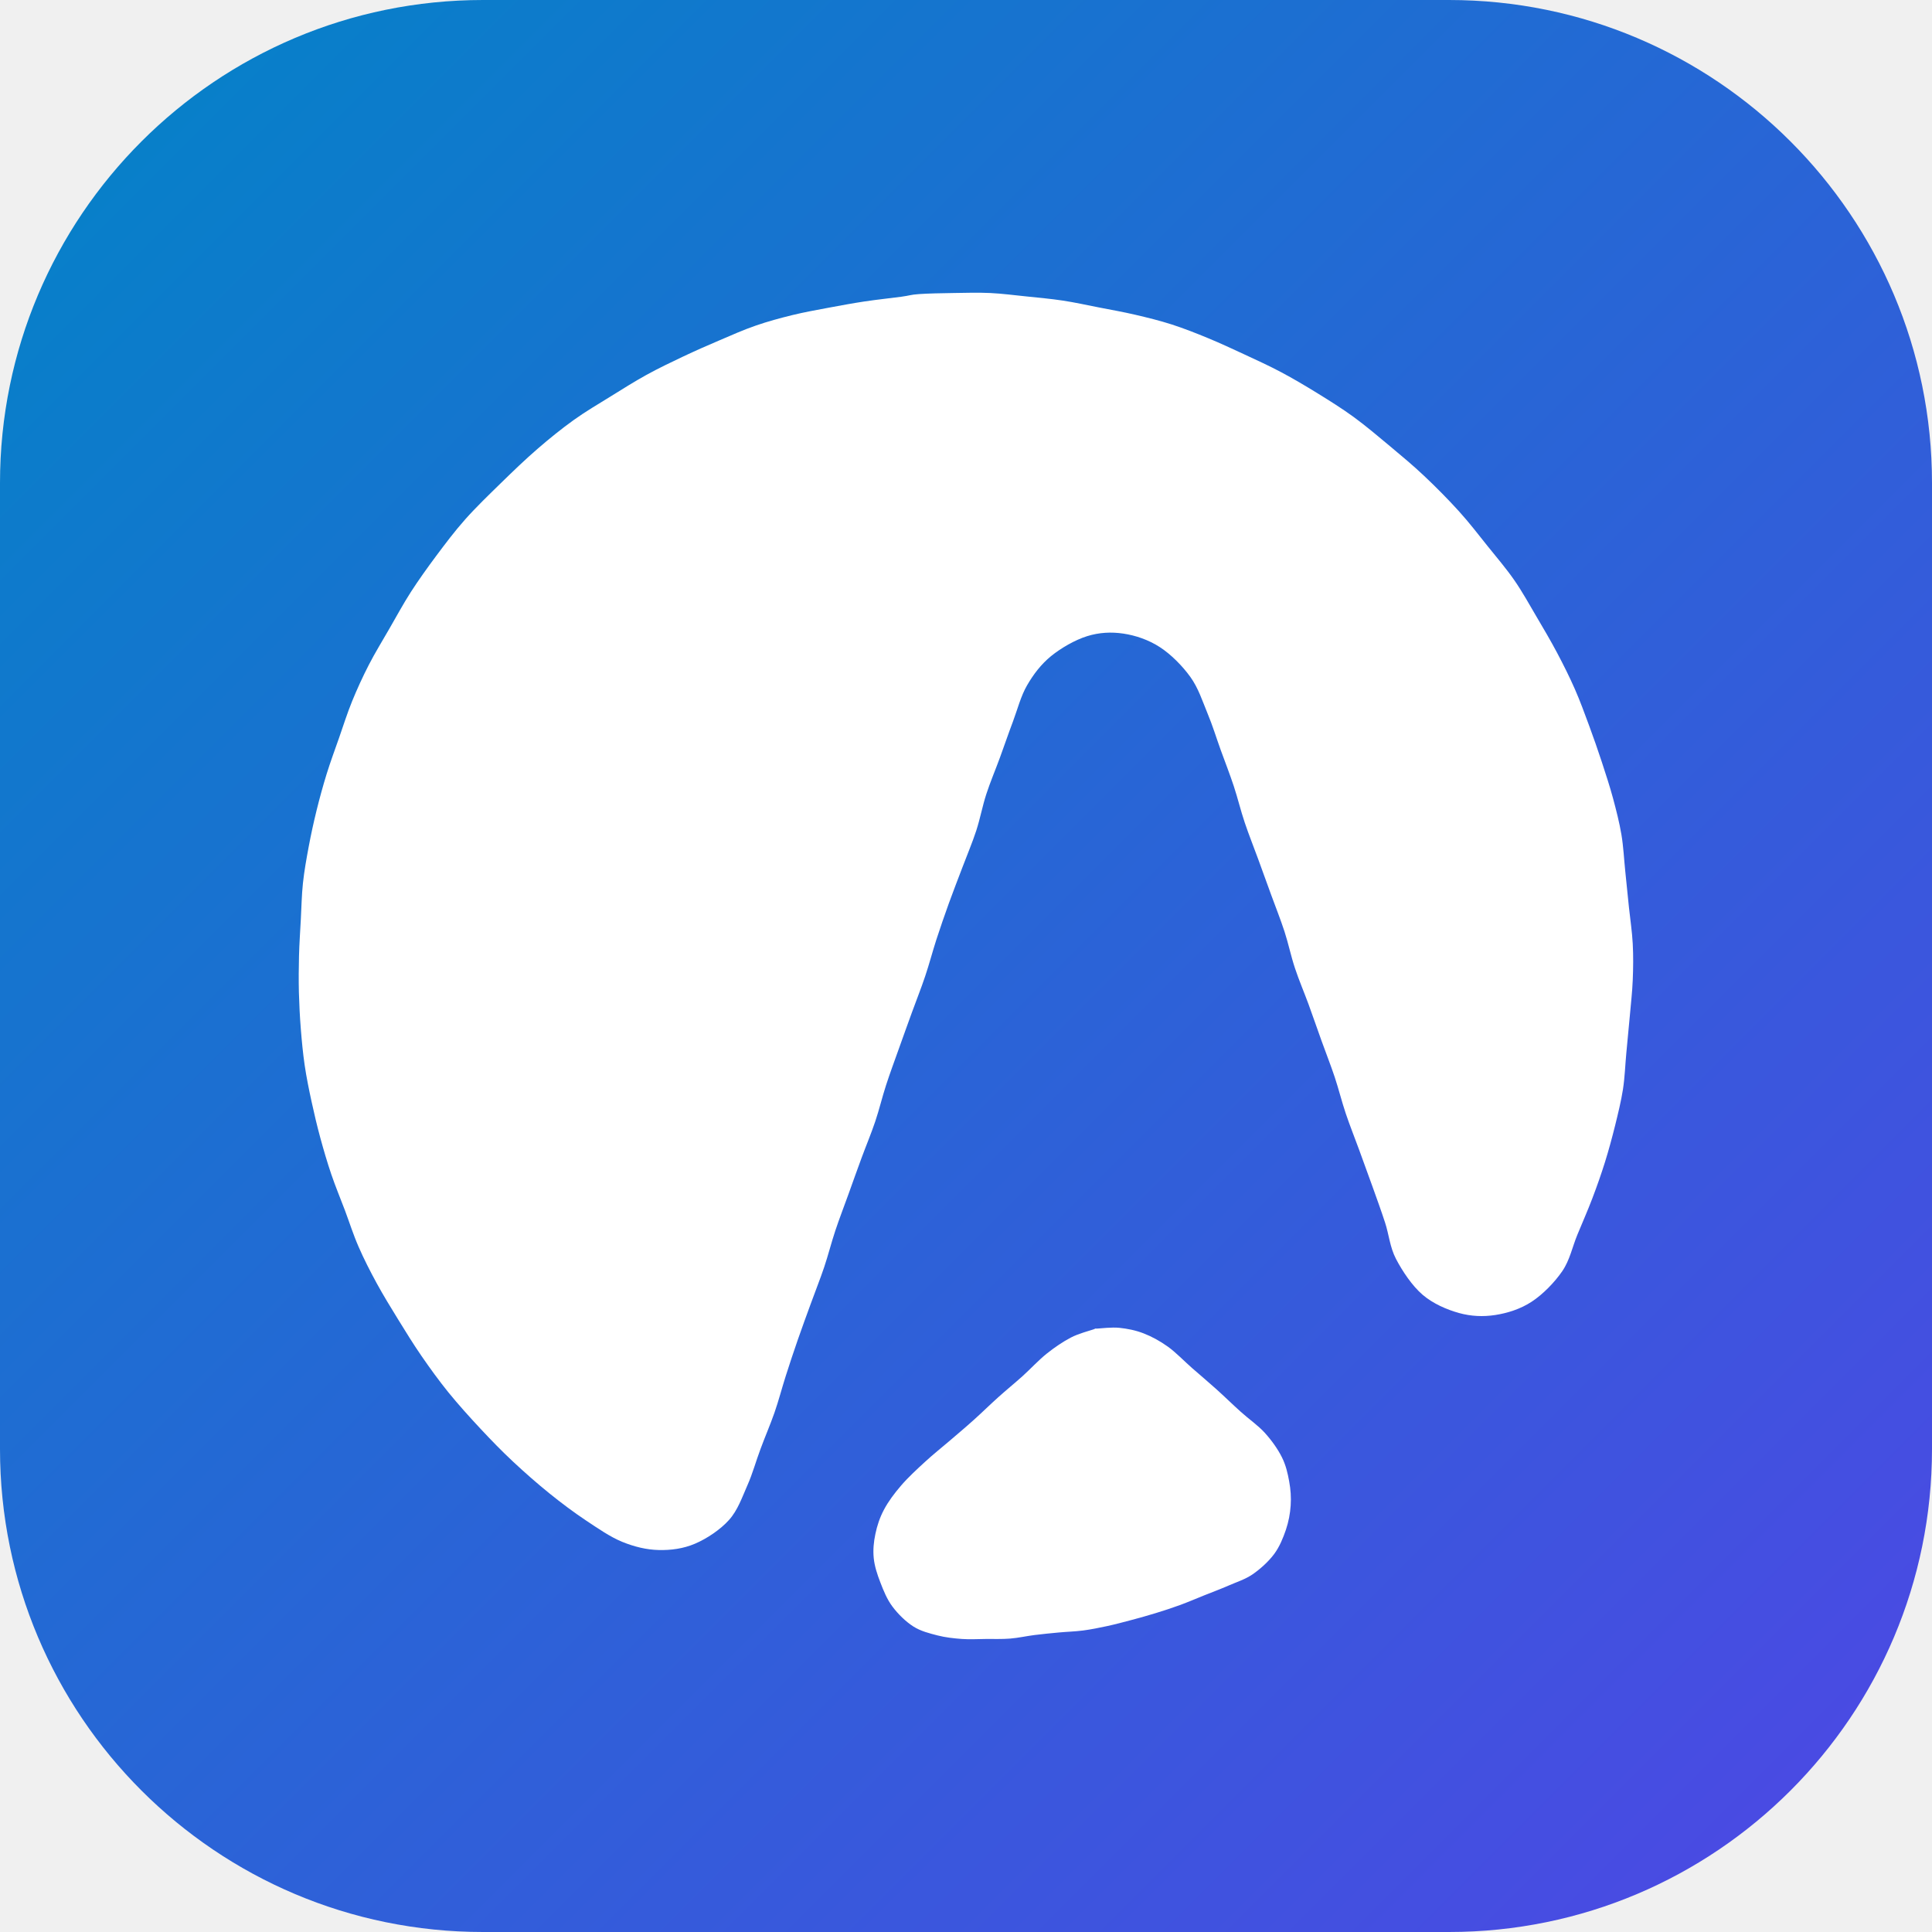
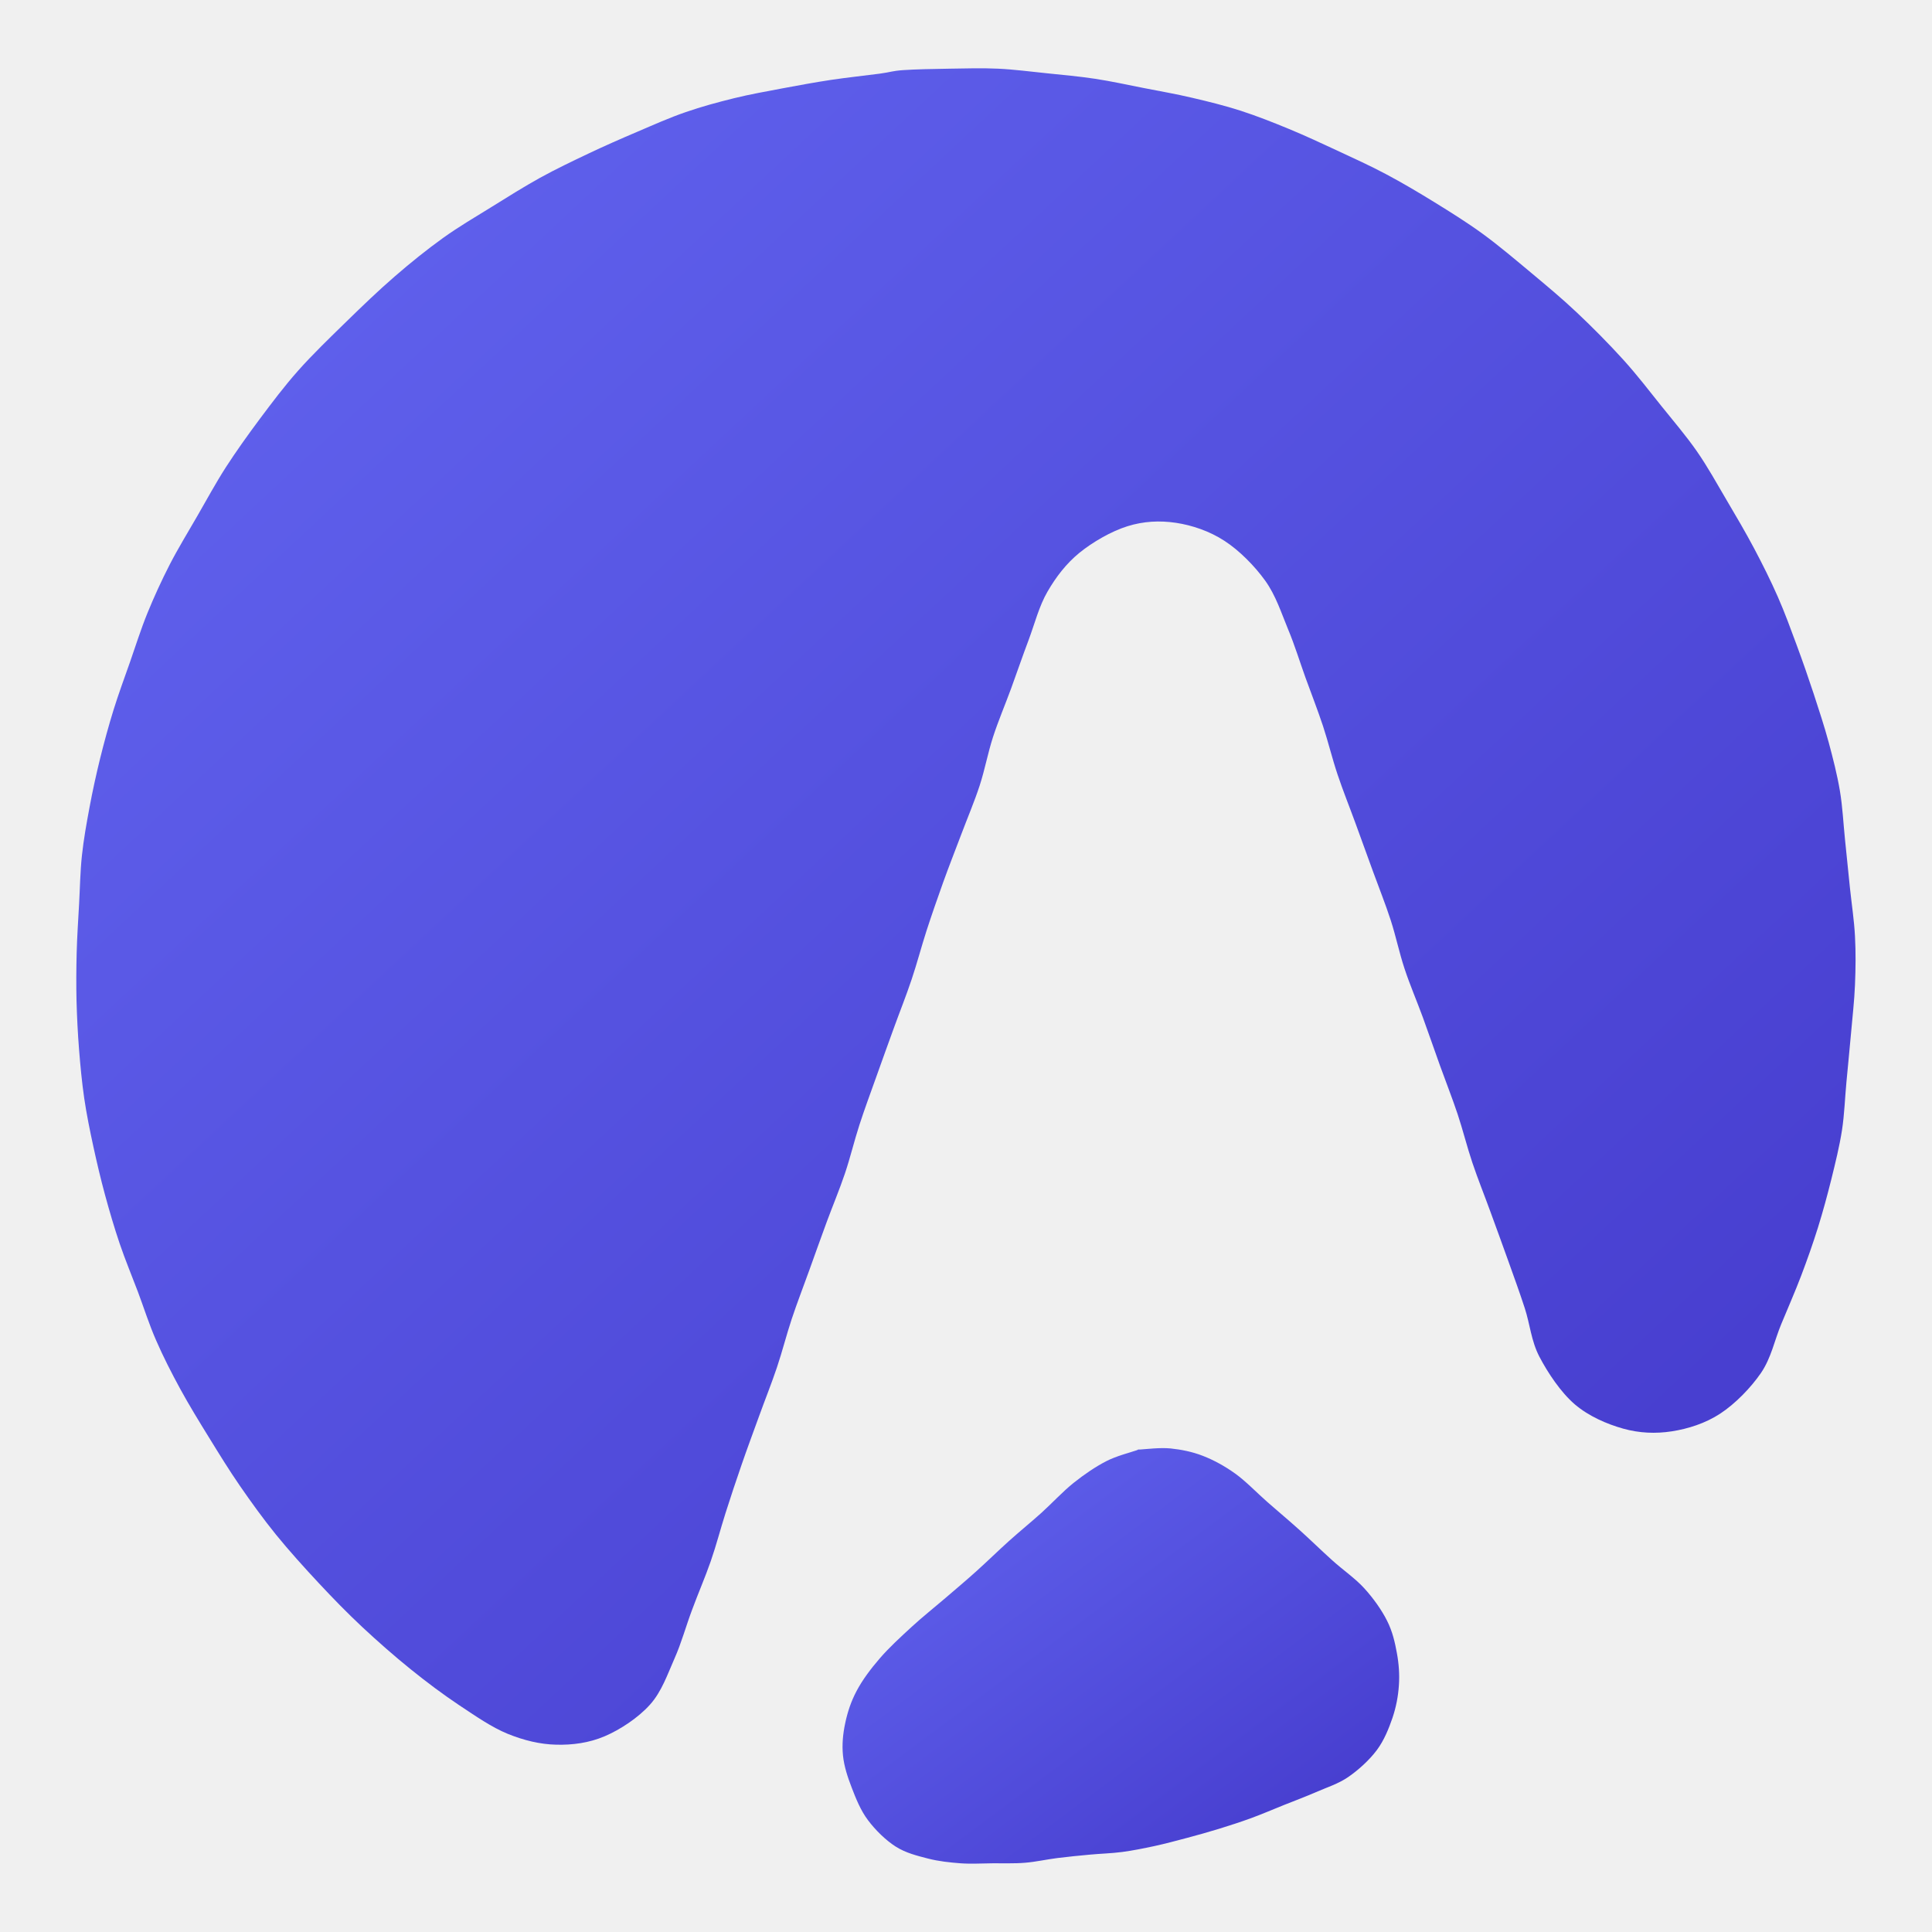
<svg xmlns="http://www.w3.org/2000/svg" viewBox="0 0 512 512" fill="none">
  <defs>
-     <linearGradient id="favBg" x1="0%" y1="0%" x2="100%" y2="100%">
-       <stop offset="0%" stop-color="#0284c7" />
-       <stop offset="100%" stop-color="#4f46e5" />
+     <linearGradient id="auterixGrad" x1="0%" y1="0%" x2="100%" y2="100%">
+       <stop offset="0%" stop-color="#6366f1" />
+       <stop offset="100%" stop-color="#4338ca" />
    </linearGradient>
  </defs>
-   <rect width="512" height="512" rx="128" fill="url(#favBg)" />
-   <g transform="translate(64, 64) scale(0.75)" fill="#ffffff">
-     <path d="M 239.39 18.58 C 242.50 18.36, 247.46 18.26, 251.66 18.20 C 255.84 18.14, 260.22 18.00, 264.51 18.20 C 268.79 18.40, 273.07 18.98, 277.36 19.41 C 281.64 19.86, 285.92 20.23, 290.22 20.88 C 294.50 21.53, 298.78 22.48, 303.07 23.32 C 307.35 24.16, 311.63 24.90, 315.92 25.91 C 320.20 26.91, 324.48 27.96, 328.78 29.34 C 333.06 30.73, 337.35 32.42, 341.63 34.19 C 345.91 35.96, 350.20 37.96, 354.48 39.95 C 358.76 41.95, 363.06 43.89, 367.34 46.17 C 371.62 48.45, 375.91 50.98, 380.19 53.62 C 384.47 56.27, 388.76 58.93, 393.04 62.05 C 397.32 65.18, 401.75 68.94, 405.90 72.40 C 410.04 75.87, 413.87 79.03, 417.92 82.86 C 421.97 86.67, 426.45 91.20, 430.18 95.32 C 433.91 99.44, 437.02 103.53, 440.26 107.57 C 443.52 111.63, 446.81 115.46, 449.69 119.60 C 452.57 123.74, 455.00 128.17, 457.52 132.45 C 460.05 136.73, 462.58 141.03, 464.85 145.31 C 467.12 149.59, 469.26 153.88, 471.14 158.16 C 473.03 162.45, 474.57 166.73, 476.16 171.01 C 477.75 175.31, 479.24 179.59, 480.65 183.87 C 482.05 188.16, 483.46 192.44, 484.62 196.72 C 485.77 201.01, 486.87 205.29, 487.59 209.57 C 488.31 213.87, 488.50 218.15, 488.94 222.43 C 489.39 226.72, 489.81 231.00, 490.25 235.28 C 490.70 239.57, 491.37 243.85, 491.59 248.13 C 491.82 252.43, 491.77 256.71, 491.59 260.99 C 491.42 265.28, 490.91 269.56, 490.54 273.84 C 490.16 278.13, 489.73 282.41, 489.33 286.69 C 488.92 290.99, 488.80 295.27, 488.14 299.55 C 487.47 303.84, 486.40 308.12, 485.35 312.41 C 484.28 316.69, 483.13 320.97, 481.79 325.27 C 480.45 329.55, 478.94 333.83, 477.31 338.12 C 475.68 342.40, 473.79 346.68, 472.02 350.97 C 470.25 355.25, 469.38 359.88, 466.69 363.83 C 463.99 367.77, 459.83 372.04, 455.88 374.62 C 451.94 377.21, 447.31 378.66, 443.03 379.32 C 438.75 379.98, 434.46 379.80, 430.18 378.61 C 425.90 377.41, 421.03 375.33, 417.32 372.15 C 413.62 368.97, 410.17 363.78, 407.95 359.53 C 405.75 355.29, 405.48 350.97, 404.08 346.68 C 402.69 342.40, 401.12 338.12, 399.59 333.83 C 398.06 329.55, 396.49 325.27, 394.92 320.97 C 393.36 316.69, 391.63 312.41, 390.19 308.12 C 388.75 303.84, 387.71 299.55, 386.29 295.27 C 384.86 290.99, 383.16 286.69, 381.62 282.41 C 380.08 278.13, 378.61 273.84, 377.05 269.56 C 375.48 265.28, 373.63 260.99, 372.22 256.71 C 370.80 252.43, 369.94 248.13, 368.55 243.85 C 367.16 239.57, 365.44 235.28, 363.88 231.00 C 362.33 226.72, 360.78 222.43, 359.21 218.15 C 357.65 213.87, 355.91 209.57, 354.48 205.29 C 353.04 201.01, 352.03 196.72, 350.62 192.44 C 349.20 188.16, 347.53 183.87, 345.97 179.59 C 344.43 175.31, 343.13 171.01, 341.34 166.73 C 339.57 162.45, 338.10 157.79, 335.29 153.88 C 332.48 149.98, 328.43 145.87, 324.48 143.32 C 320.55 140.76, 315.92 139.19, 311.63 138.55 C 307.35 137.91, 303.05 138.12, 298.78 139.46 C 294.51 140.79, 289.55 143.66, 286.02 146.53 C 282.50 149.42, 279.84 152.93, 277.61 156.77 C 275.37 160.61, 274.20 165.31, 272.60 169.59 C 270.98 173.87, 269.53 178.16, 267.96 182.44 C 266.39 186.72, 264.56 191.01, 263.17 195.29 C 261.78 199.57, 261.02 203.87, 259.63 208.15 C 258.23 212.44, 256.40 216.72, 254.79 221.00 C 253.17 225.29, 251.48 229.57, 249.94 233.85 C 248.40 238.15, 246.91 242.43, 245.52 246.71 C 244.14 251.00, 243.03 255.28, 241.59 259.56 C 240.16 263.85, 238.44 268.13, 236.89 272.41 C 235.34 276.71, 233.77 280.99, 232.26 285.27 C 230.73 289.56, 229.14 293.84, 227.75 298.12 C 226.36 302.41, 225.36 306.69, 223.92 310.97 C 222.47 315.27, 220.67 319.55, 219.09 323.83 C 217.50 328.12, 216.00 332.40, 214.45 336.68 C 212.91 340.97, 211.24 345.25, 209.82 349.53 C 208.39 353.83, 207.33 358.11, 205.89 362.40 C 204.45 366.68, 202.73 370.96, 201.18 375.25 C 199.63 379.53, 198.03 383.81, 196.55 388.11 C 195.06 392.39, 193.65 396.67, 192.28 400.96 C 190.92 405.24, 189.82 409.52, 188.33 413.81 C 186.84 418.09, 184.97 422.37, 183.39 426.67 C 181.78 430.95, 180.61 435.34, 178.75 439.52 C 176.90 443.70, 175.35 448.31, 172.26 451.74 C 169.18 455.18, 164.40 458.36, 160.24 460.13 C 156.10 461.90, 151.68 462.47, 147.39 462.36 C 143.11 462.26, 138.83 461.22, 134.54 459.48 C 130.26 457.73, 125.98 454.74, 121.68 451.89 C 117.40 449.03, 113.12 445.83, 108.83 442.37 C 104.55 438.92, 100.05 434.96, 95.98 431.16 C 91.92 427.36, 88.27 423.60, 84.46 419.52 C 80.65 415.44, 76.60 410.95, 73.12 406.67 C 69.66 402.39, 66.57 398.09, 63.61 393.81 C 60.66 389.53, 58.03 385.24, 55.39 380.96 C 52.75 376.68, 50.12 372.39, 47.78 368.11 C 45.45 363.83, 43.25 359.53, 41.39 355.25 C 39.51 350.97, 38.17 346.68, 36.57 342.40 C 34.95 338.12, 33.16 333.83, 31.71 329.55 C 30.26 325.27, 29.01 320.97, 27.84 316.69 C 26.68 312.41, 25.67 308.12, 24.74 303.84 C 23.81 299.55, 22.94 295.27, 22.31 290.99 C 21.69 286.69, 21.29 282.41, 20.95 278.13 C 20.61 273.84, 20.40 269.56, 20.28 265.28 C 20.18 260.99, 20.21 256.71, 20.32 252.43 C 20.43 248.13, 20.73 243.85, 20.96 239.57 C 21.20 235.28, 21.25 231.00, 21.71 226.72 C 22.17 222.43, 22.94 218.15, 23.74 213.87 C 24.54 209.57, 25.48 205.29, 26.53 201.01 C 27.59 196.72, 28.76 192.44, 30.08 188.16 C 31.41 183.87, 33.00 179.59, 34.50 175.31 C 36.00 171.01, 37.34 166.73, 39.08 162.45 C 40.83 158.16, 42.79 153.88, 44.99 149.59 C 47.19 145.31, 49.83 141.03, 52.30 136.73 C 54.78 132.45, 57.07 128.17, 59.82 123.88 C 62.59 119.60, 65.64 115.32, 68.84 111.03 C 72.05 106.75, 75.24 102.47, 79.06 98.17 C 82.86 93.89, 87.44 89.48, 91.70 85.32 C 95.94 81.18, 100.27 77.01, 104.55 73.31 C 108.83 69.59, 113.12 66.15, 117.40 63.07 C 121.68 60.00, 125.98 57.51, 130.26 54.85 C 134.54 52.19, 138.83 49.49, 143.11 47.12 C 147.39 44.77, 151.68 42.72, 155.96 40.69 C 160.24 38.66, 164.54 36.77, 168.82 34.95 C 173.10 33.12, 177.39 31.20, 181.67 29.73 C 185.95 28.24, 190.24 27.09, 194.52 26.03 C 198.80 24.98, 203.10 24.22, 207.38 23.41 C 211.66 22.61, 215.95 21.82, 220.23 21.17 C 224.51 20.53, 229.86 19.96, 233.06 19.53 C 236.25 19.10, 236.30 18.80, 239.39 18.58 Z" />
-     <path d="M 302.21 384.13 C 303.73 384.04, 307.45 383.58, 310.20 383.85 C 312.97 384.14, 315.92 384.70, 318.78 385.82 C 321.63 386.93, 324.48 388.47, 327.35 390.52 C 330.20 392.57, 333.06 395.59, 335.91 398.09 C 338.78 400.60, 341.63 402.99, 344.48 405.55 C 347.34 408.12, 350.20 410.93, 353.06 413.50 C 355.90 416.07, 359.16 418.28, 361.58 420.95 C 364.01 423.63, 366.16 426.67, 367.59 429.52 C 369.03 432.37, 369.67 435.23, 370.19 438.09 C 370.72 440.95, 370.92 443.80, 370.72 446.65 C 370.53 449.51, 369.99 452.37, 369.03 455.23 C 368.05 458.08, 366.82 461.18, 364.87 463.80 C 362.93 466.40, 360.03 469.04, 357.34 470.90 C 354.66 472.75, 351.63 473.67, 348.76 474.93 C 345.91 476.17, 343.06 477.23, 340.20 478.37 C 337.35 479.52, 334.48 480.75, 331.63 481.80 C 328.78 482.84, 325.92 483.77, 323.06 484.65 C 320.20 485.53, 317.35 486.32, 314.50 487.08 C 311.63 487.84, 308.78 488.61, 305.92 489.23 C 303.07 489.84, 300.22 490.42, 297.35 490.80 C 294.50 491.17, 291.64 491.23, 288.79 491.50 C 285.92 491.77, 283.07 492.04, 280.22 492.40 C 277.36 492.76, 274.50 493.42, 271.64 493.65 C 268.79 493.89, 265.94 493.76, 263.08 493.79 C 260.22 493.81, 257.36 494.00, 254.51 493.79 C 251.66 493.57, 248.79 493.27, 245.94 492.54 C 243.08 491.80, 240.03 491.06, 237.38 489.37 C 234.71 487.67, 231.96 484.96, 230.02 482.36 C 228.07 479.77, 226.83 476.65, 225.73 473.79 C 224.62 470.93, 223.69 468.08, 223.40 465.23 C 223.11 462.36, 223.38 459.51, 223.99 456.65 C 224.59 453.80, 225.50 450.95, 227.03 448.08 C 228.54 445.23, 230.68 442.35, 233.12 439.52 C 235.56 436.68, 238.80 433.70, 241.66 431.08 C 244.51 428.46, 247.36 426.22, 250.23 423.76 C 253.08 421.31, 255.94 418.92, 258.79 416.35 C 261.64 413.79, 264.51 410.97, 267.36 408.41 C 270.22 405.84, 273.07 403.53, 275.94 400.96 C 278.79 398.38, 281.64 395.28, 284.50 392.99 C 287.36 390.71, 290.30 388.72, 293.07 387.28 C 295.84 385.84, 299.55 384.92, 301.07 384.39 C 302.60 383.86, 300.68 384.21, 302.21 384.13 Z" />
-   </g>
+   <path d="M 239.39 18.58 C 242.50 18.36, 247.46 18.26, 251.66 18.20 C 255.84 18.14, 260.22 18.00, 264.51 18.20 C 268.79 18.40, 273.07 18.98, 277.36 19.41 C 281.64 19.86, 285.92 20.23, 290.22 20.88 C 294.50 21.53, 298.78 22.48, 303.07 23.32 C 307.35 24.16, 311.63 24.90, 315.92 25.91 C 320.20 26.91, 324.48 27.96, 328.78 29.34 C 333.06 30.73, 337.35 32.42, 341.63 34.19 C 345.91 35.96, 350.20 37.96, 354.48 39.95 C 358.76 41.95, 363.06 43.89, 367.34 46.17 C 371.62 48.45, 375.91 50.98, 380.19 53.62 C 384.47 56.27, 388.76 58.93, 393.04 62.05 C 397.32 65.18, 401.75 68.94, 405.90 72.40 C 410.04 75.87, 413.87 79.03, 417.92 82.86 C 421.97 86.67, 426.45 91.20, 430.18 95.32 C 433.91 99.44, 437.02 103.53, 440.26 107.57 C 443.52 111.63, 446.81 115.46, 449.69 119.60 C 452.57 123.74, 455.00 128.17, 457.52 132.45 C 460.05 136.73, 462.58 141.03, 464.85 145.31 C 467.12 149.59, 469.26 153.88, 471.14 158.16 C 473.03 162.45, 474.57 166.73, 476.16 171.01 C 477.75 175.31, 479.24 179.59, 480.65 183.87 C 482.05 188.16, 483.46 192.44, 484.62 196.72 C 485.77 201.01, 486.87 205.29, 487.59 209.57 C 488.31 213.87, 488.50 218.15, 488.94 222.43 C 489.39 226.72, 489.81 231.00, 490.25 235.28 C 490.70 239.57, 491.37 243.85, 491.59 248.13 C 491.82 252.43, 491.77 256.71, 491.59 260.99 C 491.42 265.28, 490.91 269.56, 490.54 273.84 C 490.16 278.13, 489.73 282.41, 489.33 286.69 C 488.92 290.99, 488.80 295.27, 488.14 299.55 C 487.47 303.84, 486.40 308.12, 485.35 312.41 C 484.28 316.69, 483.13 320.97, 481.79 325.27 C 480.45 329.55, 478.94 333.83, 477.31 338.12 C 475.68 342.40, 473.79 346.68, 472.02 350.97 C 470.25 355.25, 469.38 359.88, 466.69 363.83 C 463.99 367.77, 459.83 372.04, 455.88 374.62 C 451.94 377.21, 447.31 378.66, 443.03 379.32 C 438.75 379.98, 434.46 379.80, 430.18 378.61 C 425.90 377.41, 421.03 375.33, 417.32 372.15 C 413.62 368.97, 410.17 363.78, 407.95 359.53 C 405.75 355.29, 405.48 350.97, 404.08 346.68 C 402.69 342.40, 401.12 338.12, 399.59 333.83 C 398.06 329.55, 396.49 325.27, 394.92 320.97 C 393.36 316.69, 391.63 312.41, 390.19 308.12 C 388.75 303.84, 387.71 299.55, 386.29 295.27 C 384.86 290.99, 383.16 286.69, 381.62 282.41 C 380.08 278.13, 378.61 273.84, 377.05 269.56 C 375.48 265.28, 373.63 260.99, 372.22 256.71 C 370.80 252.43, 369.94 248.13, 368.55 243.85 C 367.16 239.57, 365.44 235.28, 363.88 231.00 C 362.33 226.72, 360.78 222.43, 359.21 218.15 C 357.65 213.87, 355.91 209.57, 354.48 205.29 C 353.04 201.01, 352.03 196.72, 350.62 192.44 C 349.20 188.16, 347.53 183.87, 345.97 179.59 C 344.43 175.31, 343.13 171.01, 341.34 166.73 C 339.57 162.45, 338.10 157.79, 335.29 153.88 C 332.48 149.98, 328.43 145.87, 324.48 143.32 C 320.55 140.76, 315.92 139.19, 311.63 138.55 C 307.35 137.91, 303.05 138.12, 298.78 139.46 C 294.51 140.79, 289.55 143.66, 286.02 146.53 C 282.50 149.42, 279.84 152.93, 277.61 156.77 C 275.37 160.61, 274.20 165.31, 272.60 169.59 C 270.98 173.87, 269.53 178.16, 267.96 182.44 C 266.39 186.72, 264.56 191.01, 263.17 195.29 C 261.78 199.57, 261.02 203.87, 259.63 208.15 C 258.23 212.44, 256.40 216.72, 254.79 221.00 C 253.17 225.29, 251.48 229.57, 249.94 233.85 C 248.40 238.15, 246.91 242.43, 245.52 246.71 C 244.14 251.00, 243.03 255.28, 241.59 259.56 C 240.16 263.85, 238.44 268.13, 236.89 272.41 C 235.34 276.71, 233.77 280.99, 232.26 285.27 C 230.73 289.56, 229.14 293.84, 227.75 298.12 C 226.36 302.41, 225.36 306.69, 223.92 310.97 C 222.47 315.27, 220.67 319.55, 219.09 323.83 C 217.50 328.12, 216.00 332.40, 214.45 336.68 C 212.91 340.97, 211.24 345.25, 209.82 349.53 C 208.39 353.83, 207.33 358.11, 205.89 362.40 C 204.45 366.68, 202.73 370.96, 201.18 375.25 C 199.63 379.53, 198.03 383.81, 196.55 388.11 C 195.06 392.39, 193.65 396.67, 192.28 400.96 C 190.92 405.24, 189.82 409.52, 188.33 413.81 C 186.84 418.09, 184.97 422.37, 183.39 426.67 C 181.78 430.95, 180.61 435.34, 178.75 439.52 C 176.90 443.70, 175.35 448.31, 172.26 451.74 C 169.18 455.18, 164.40 458.36, 160.24 460.13 C 156.10 461.90, 151.68 462.47, 147.39 462.36 C 143.11 462.26, 138.83 461.22, 134.54 459.48 C 130.26 457.73, 125.98 454.74, 121.68 451.89 C 117.40 449.03, 113.12 445.83, 108.83 442.37 C 104.55 438.92, 100.05 434.96, 95.98 431.16 C 91.92 427.36, 88.27 423.60, 84.46 419.52 C 80.65 415.44, 76.60 410.95, 73.12 406.67 C 69.66 402.39, 66.57 398.09, 63.61 393.81 C 60.66 389.53, 58.03 385.24, 55.39 380.96 C 52.75 376.68, 50.12 372.39, 47.78 368.11 C 45.45 363.83, 43.25 359.53, 41.39 355.25 C 39.51 350.97, 38.17 346.68, 36.57 342.40 C 34.95 338.12, 33.16 333.83, 31.71 329.55 C 30.26 325.27, 29.01 320.97, 27.84 316.69 C 26.68 312.41, 25.67 308.12, 24.74 303.84 C 23.81 299.55, 22.94 295.27, 22.31 290.99 C 21.69 286.69, 21.29 282.41, 20.95 278.13 C 20.61 273.84, 20.40 269.56, 20.28 265.28 C 20.18 260.99, 20.21 256.71, 20.32 252.43 C 20.43 248.13, 20.73 243.85, 20.96 239.57 C 21.20 235.28, 21.25 231.00, 21.71 226.72 C 22.17 222.43, 22.94 218.15, 23.74 213.87 C 24.54 209.57, 25.48 205.29, 26.53 201.01 C 27.59 196.72, 28.76 192.44, 30.08 188.16 C 31.41 183.87, 33.00 179.59, 34.50 175.31 C 36.00 171.01, 37.34 166.73, 39.08 162.45 C 40.83 158.16, 42.79 153.88, 44.99 149.59 C 47.19 145.31, 49.83 141.03, 52.30 136.73 C 54.78 132.45, 57.07 128.17, 59.82 123.88 C 62.59 119.60, 65.64 115.32, 68.84 111.03 C 72.05 106.75, 75.24 102.47, 79.06 98.17 C 82.86 93.89, 87.44 89.48, 91.70 85.32 C 95.94 81.18, 100.27 77.01, 104.55 73.31 C 108.83 69.59, 113.12 66.15, 117.40 63.07 C 121.68 60.00, 125.98 57.51, 130.26 54.85 C 134.54 52.19, 138.83 49.49, 143.11 47.12 C 147.39 44.77, 151.68 42.72, 155.96 40.69 C 160.24 38.66, 164.54 36.77, 168.82 34.95 C 173.10 33.12, 177.39 31.20, 181.67 29.73 C 185.95 28.24, 190.24 27.09, 194.52 26.03 C 198.80 24.98, 203.10 24.22, 207.38 23.41 C 211.66 22.61, 215.95 21.82, 220.23 21.17 C 224.51 20.53, 229.86 19.96, 233.06 19.53 C 236.25 19.10, 236.30 18.80, 239.39 18.58 Z" fill="url(#auterixGrad)" />
+   <path d="M 302.21 384.13 C 303.73 384.04, 307.45 383.58, 310.20 383.85 C 312.97 384.14, 315.92 384.70, 318.78 385.82 C 321.63 386.93, 324.48 388.47, 327.35 390.52 C 330.20 392.57, 333.06 395.59, 335.91 398.09 C 338.78 400.60, 341.63 402.99, 344.48 405.55 C 347.34 408.12, 350.20 410.93, 353.06 413.50 C 355.90 416.07, 359.16 418.28, 361.58 420.95 C 364.01 423.63, 366.16 426.67, 367.59 429.52 C 369.03 432.37, 369.67 435.23, 370.19 438.09 C 370.72 440.95, 370.92 443.80, 370.72 446.65 C 370.53 449.51, 369.99 452.37, 369.03 455.23 C 368.05 458.08, 366.82 461.18, 364.87 463.80 C 362.93 466.40, 360.03 469.04, 357.34 470.90 C 354.66 472.75, 351.63 473.67, 348.76 474.93 C 345.91 476.17, 343.06 477.23, 340.20 478.37 C 337.35 479.52, 334.48 480.75, 331.63 481.80 C 328.78 482.84, 325.92 483.77, 323.06 484.65 C 320.20 485.53, 317.35 486.32, 314.50 487.08 C 311.63 487.84, 308.78 488.61, 305.92 489.23 C 303.07 489.84, 300.22 490.42, 297.35 490.80 C 294.50 491.17, 291.64 491.23, 288.79 491.50 C 285.92 491.77, 283.07 492.04, 280.22 492.40 C 277.36 492.76, 274.50 493.42, 271.64 493.65 C 268.79 493.89, 265.94 493.76, 263.08 493.79 C 260.22 493.81, 257.36 494.00, 254.51 493.79 C 251.66 493.57, 248.79 493.27, 245.94 492.54 C 243.08 491.80, 240.03 491.06, 237.38 489.37 C 234.71 487.67, 231.96 484.96, 230.02 482.36 C 228.07 479.77, 226.83 476.65, 225.73 473.79 C 224.62 470.93, 223.69 468.08, 223.40 465.23 C 223.11 462.36, 223.38 459.51, 223.99 456.65 C 224.59 453.80, 225.50 450.95, 227.03 448.08 C 228.54 445.23, 230.68 442.35, 233.12 439.52 C 235.56 436.68, 238.80 433.70, 241.66 431.08 C 244.51 428.46, 247.36 426.22, 250.23 423.76 C 253.08 421.31, 255.94 418.92, 258.79 416.35 C 261.64 413.79, 264.51 410.97, 267.36 408.41 C 270.22 405.84, 273.07 403.53, 275.94 400.96 C 278.79 398.38, 281.64 395.28, 284.50 392.99 C 287.36 390.71, 290.30 388.72, 293.07 387.28 C 295.84 385.84, 299.55 384.92, 301.07 384.39 C 302.60 383.86, 300.68 384.21, 302.21 384.13 Z" fill="url(#auterixGrad)" />
</svg>
